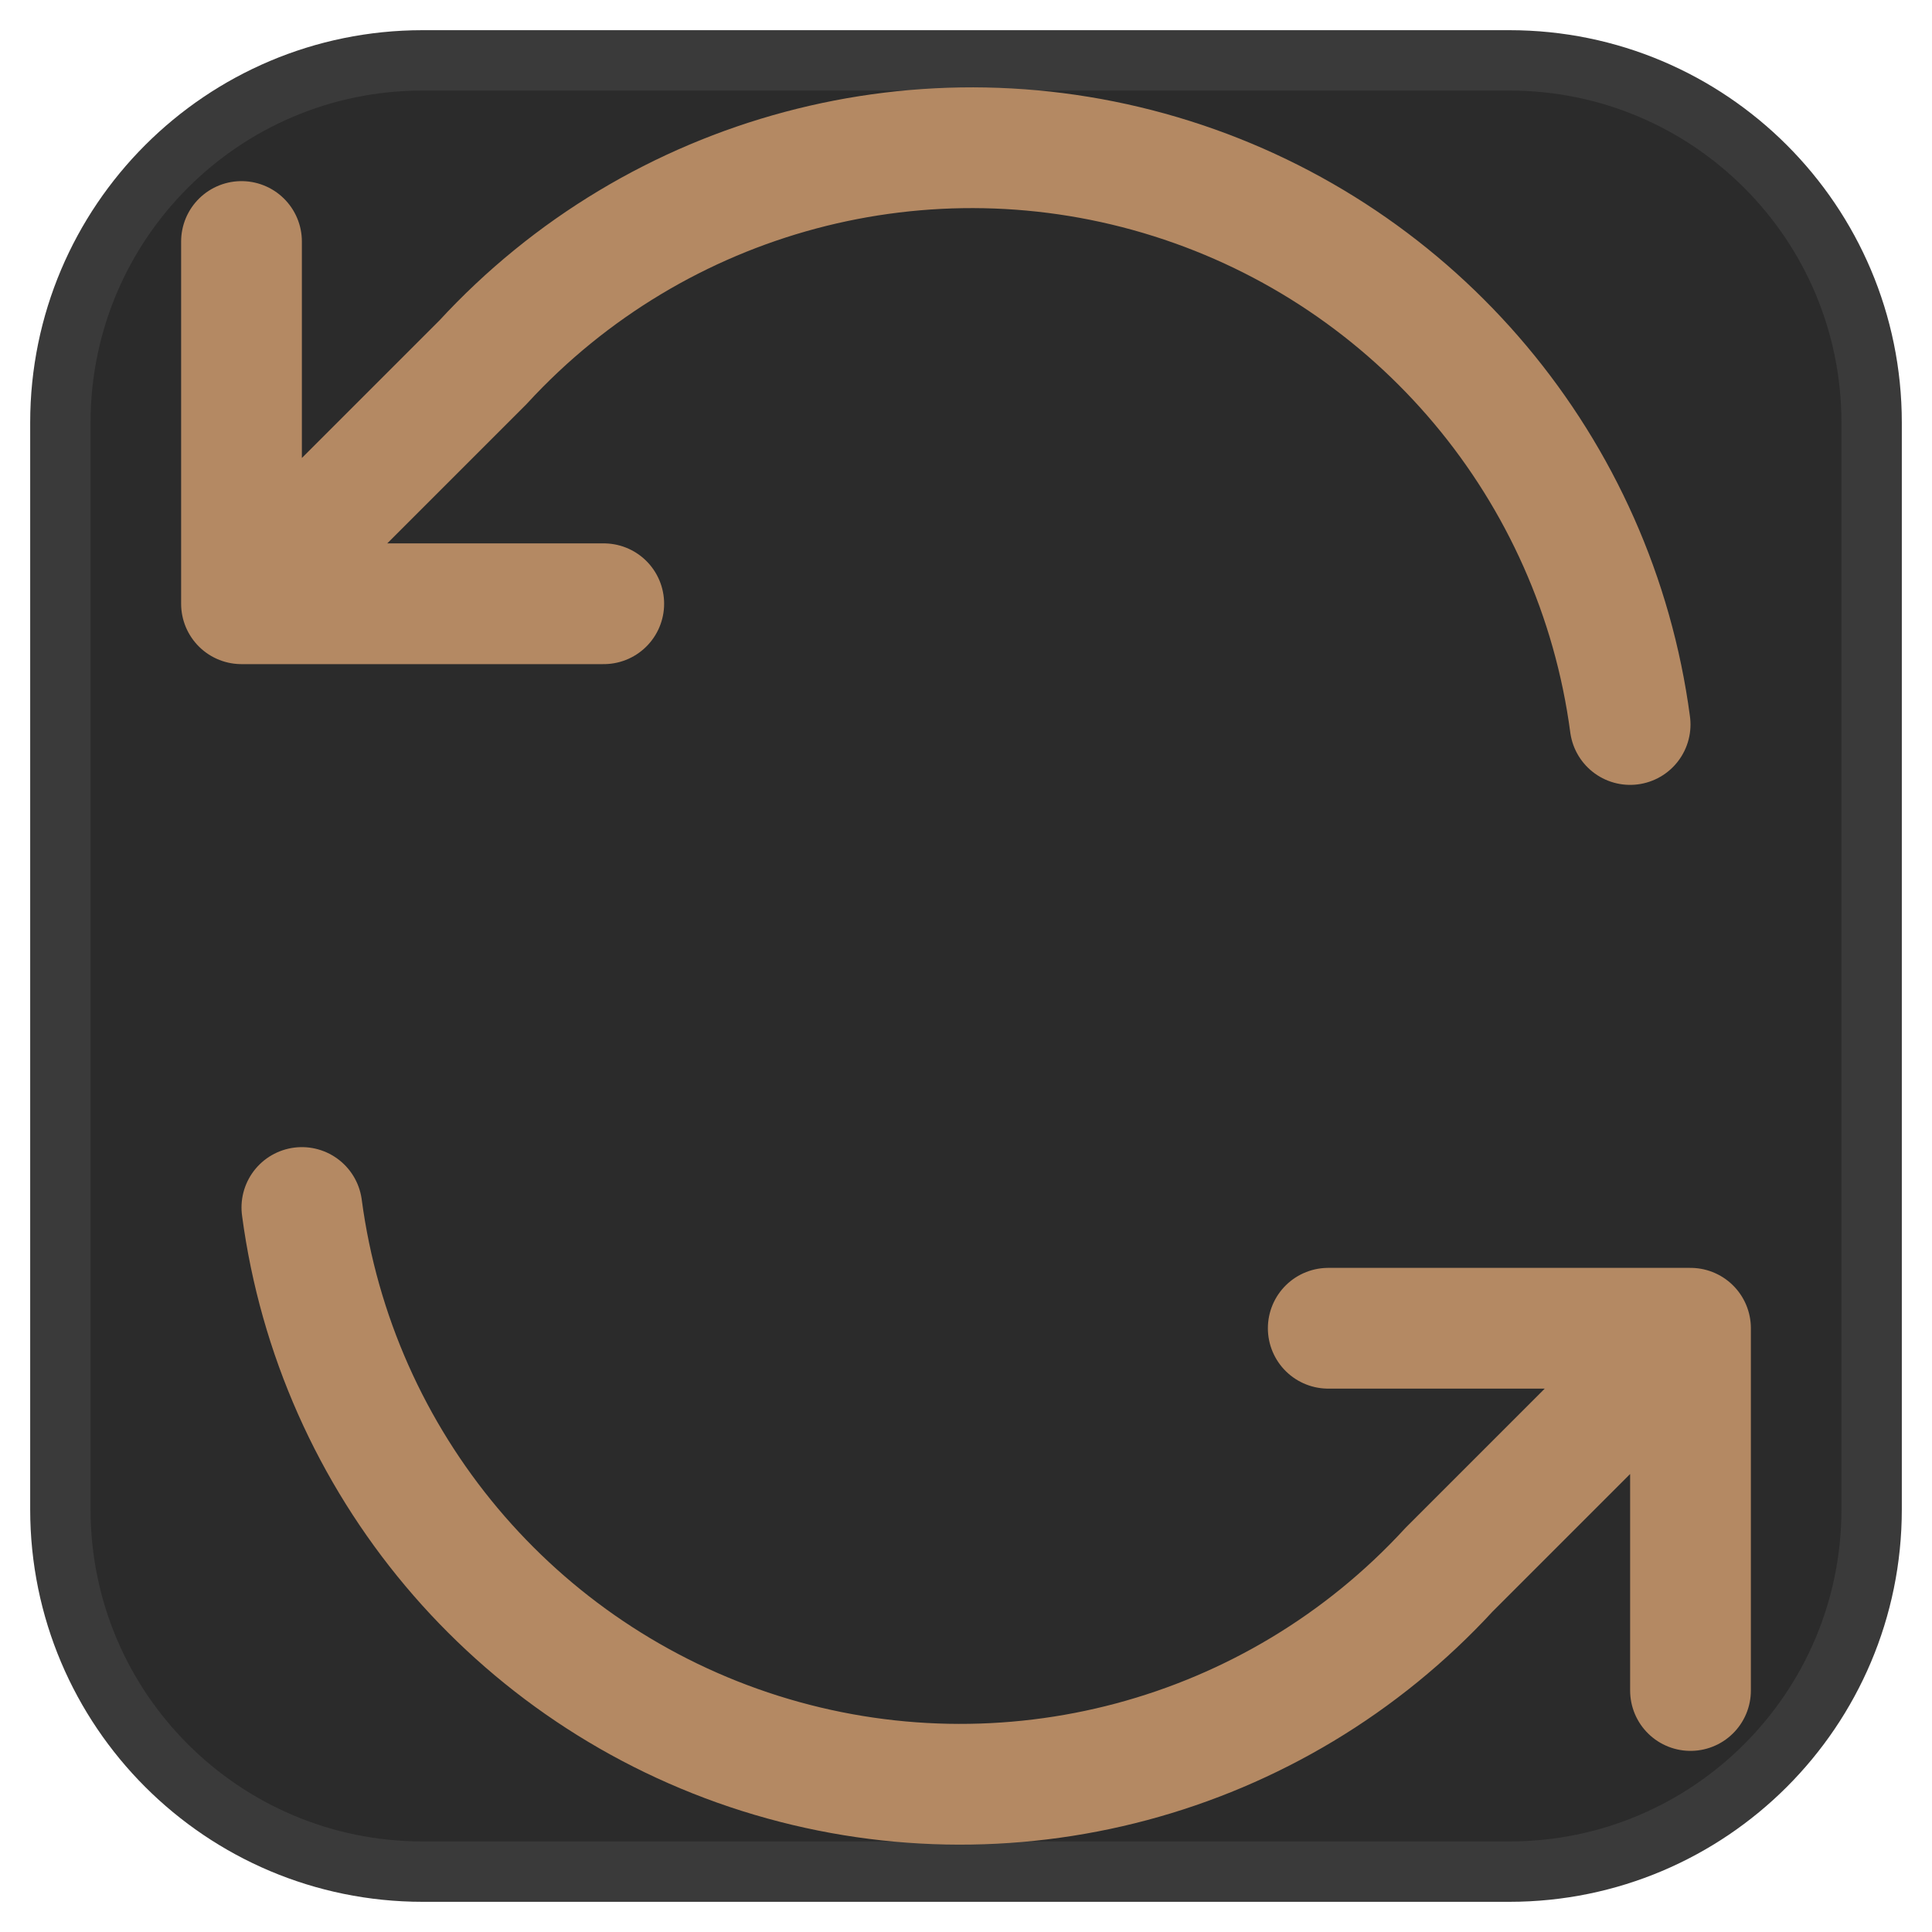
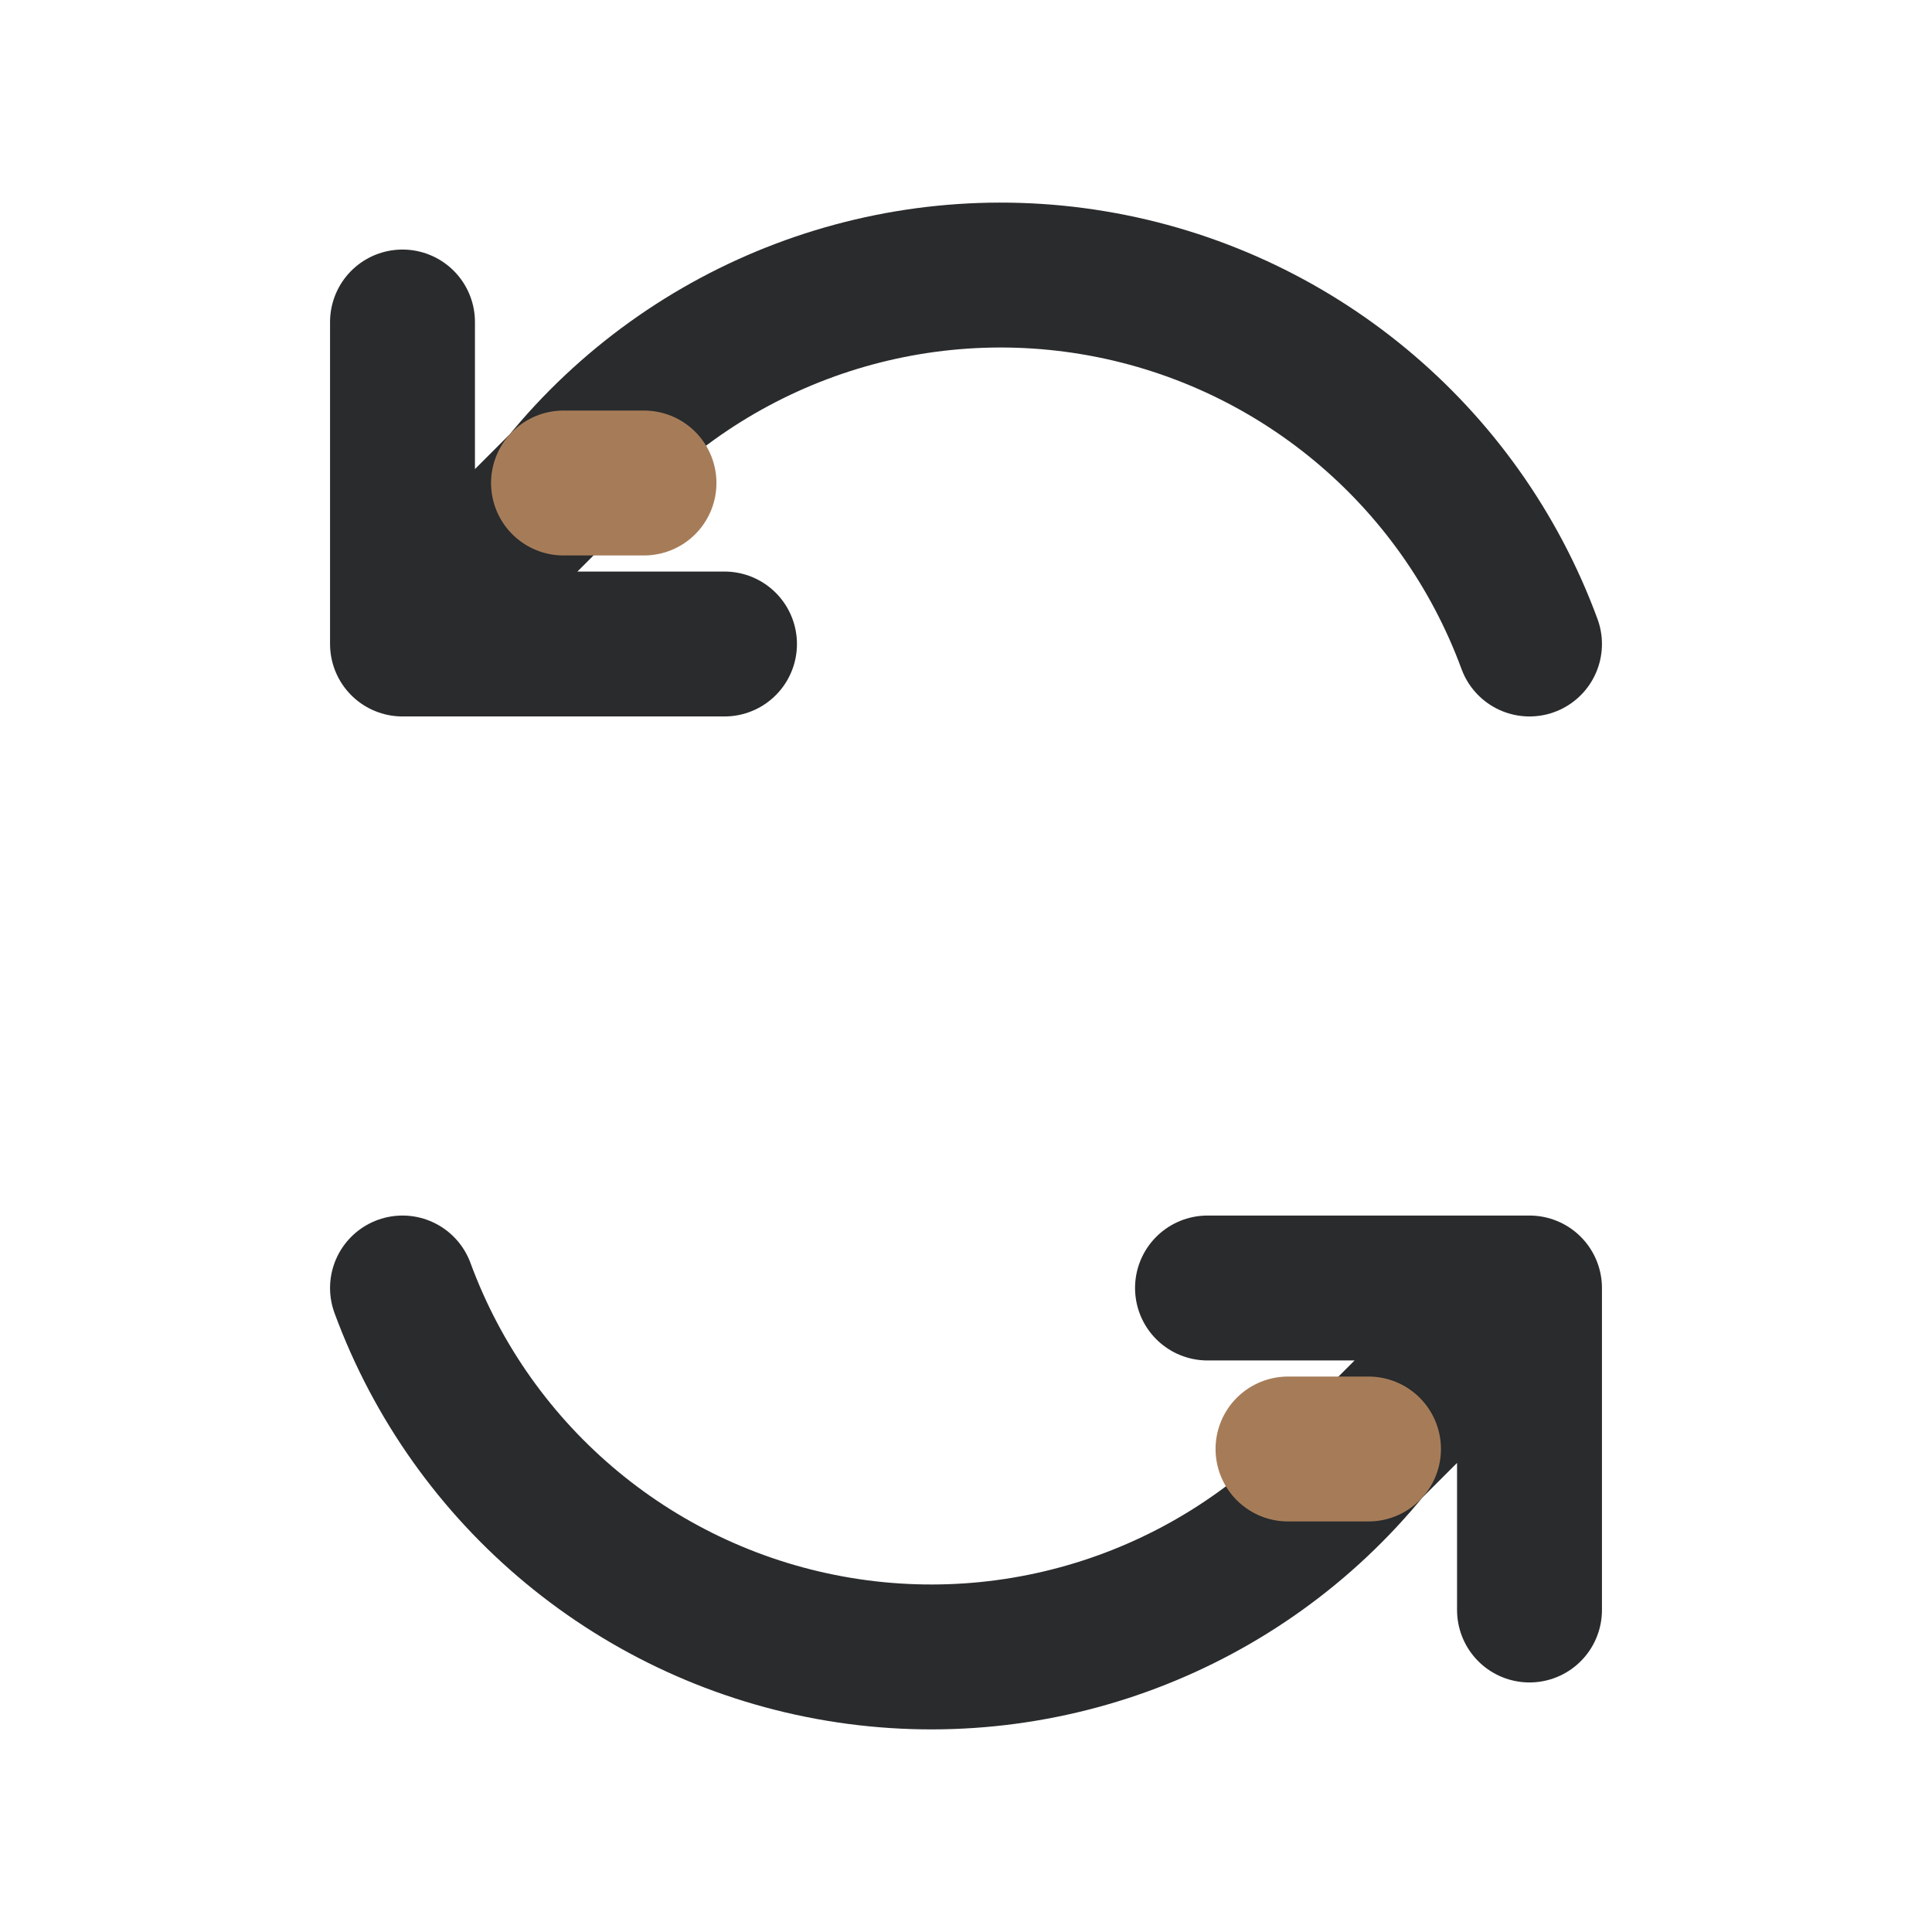
- <svg xmlns="http://www.w3.org/2000/svg" viewBox="0 0 32 32">
-   <rect x="1" y="1" width="30" height="30" rx="6" fill="#2B2B2B" stroke="#3A3A3A" stroke-width="1" />
-   <path d="M27 12a11 11 0 0 0-19-6L4 10m0-6v6h6M5 20a11 11 0 0 0 19 6l4-4m0 6v-6h-6" fill="none" stroke="#B48963" stroke-width="2" stroke-linecap="round" stroke-linejoin="round" />
+ <svg xmlns="http://www.w3.org/2000/svg" viewBox="0 0 24 24" role="img" aria-label="VGD Library · icon_refresh">
+   <path fill="none" stroke="#292B2D" stroke-width="1.8" stroke-linecap="round" stroke-linejoin="round" d="M19 8a7 7 0 0 0-12-2L5 8m0-4v4h4M5 16a7 7 0 0 0 12 2l2-2m0 4v-4h-4" />
+   <path fill="none" stroke="#A67C58" stroke-width="1.8" stroke-linecap="round" stroke-linejoin="round" d="M7 6h1m9 12h-1" />
</svg>
